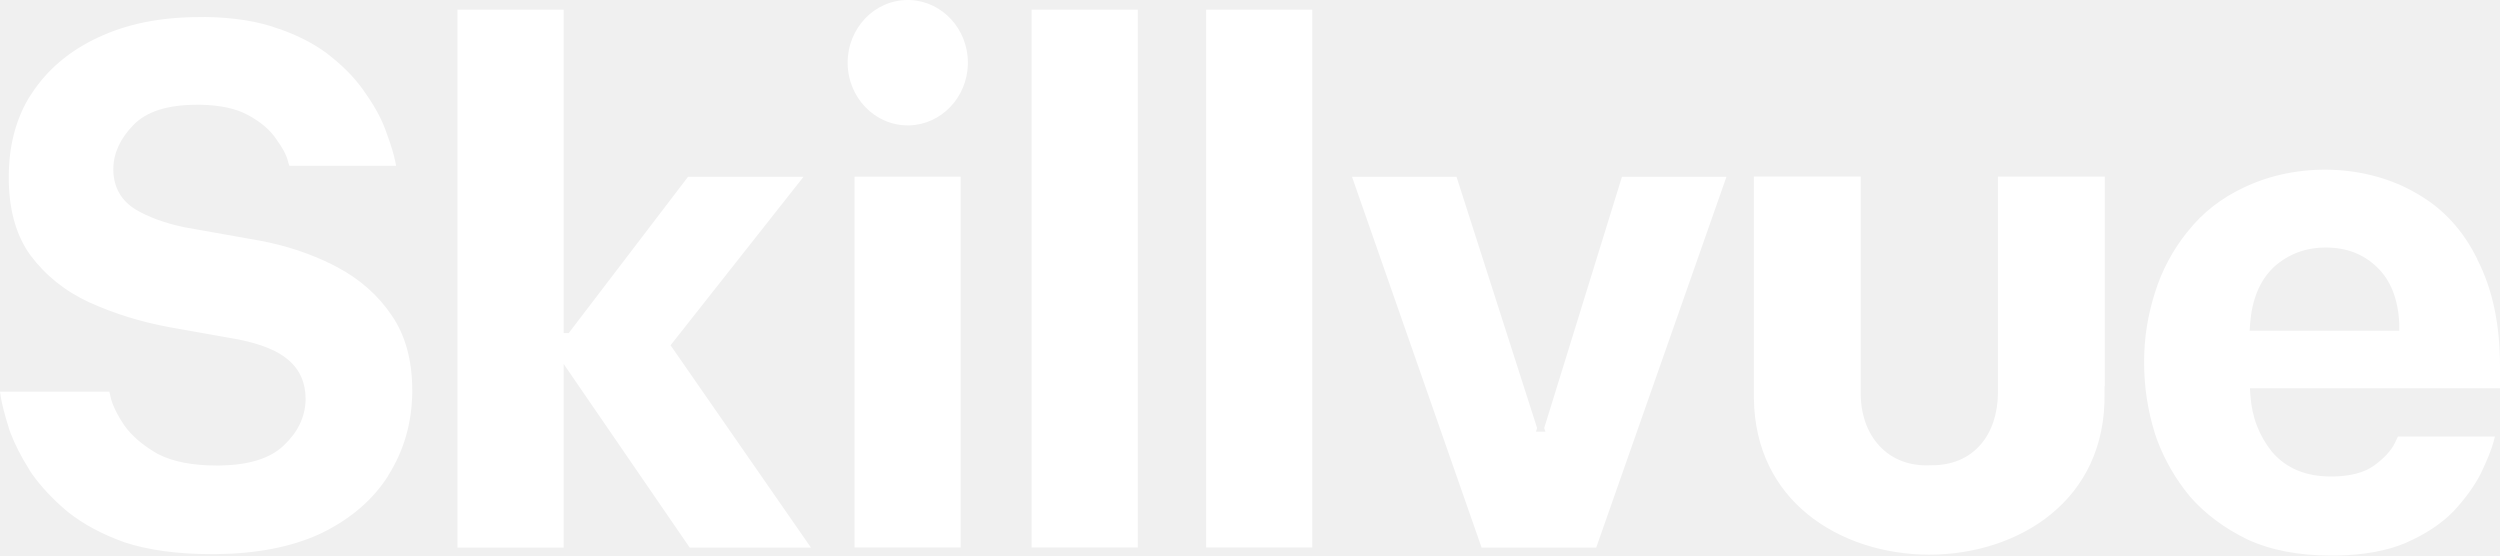
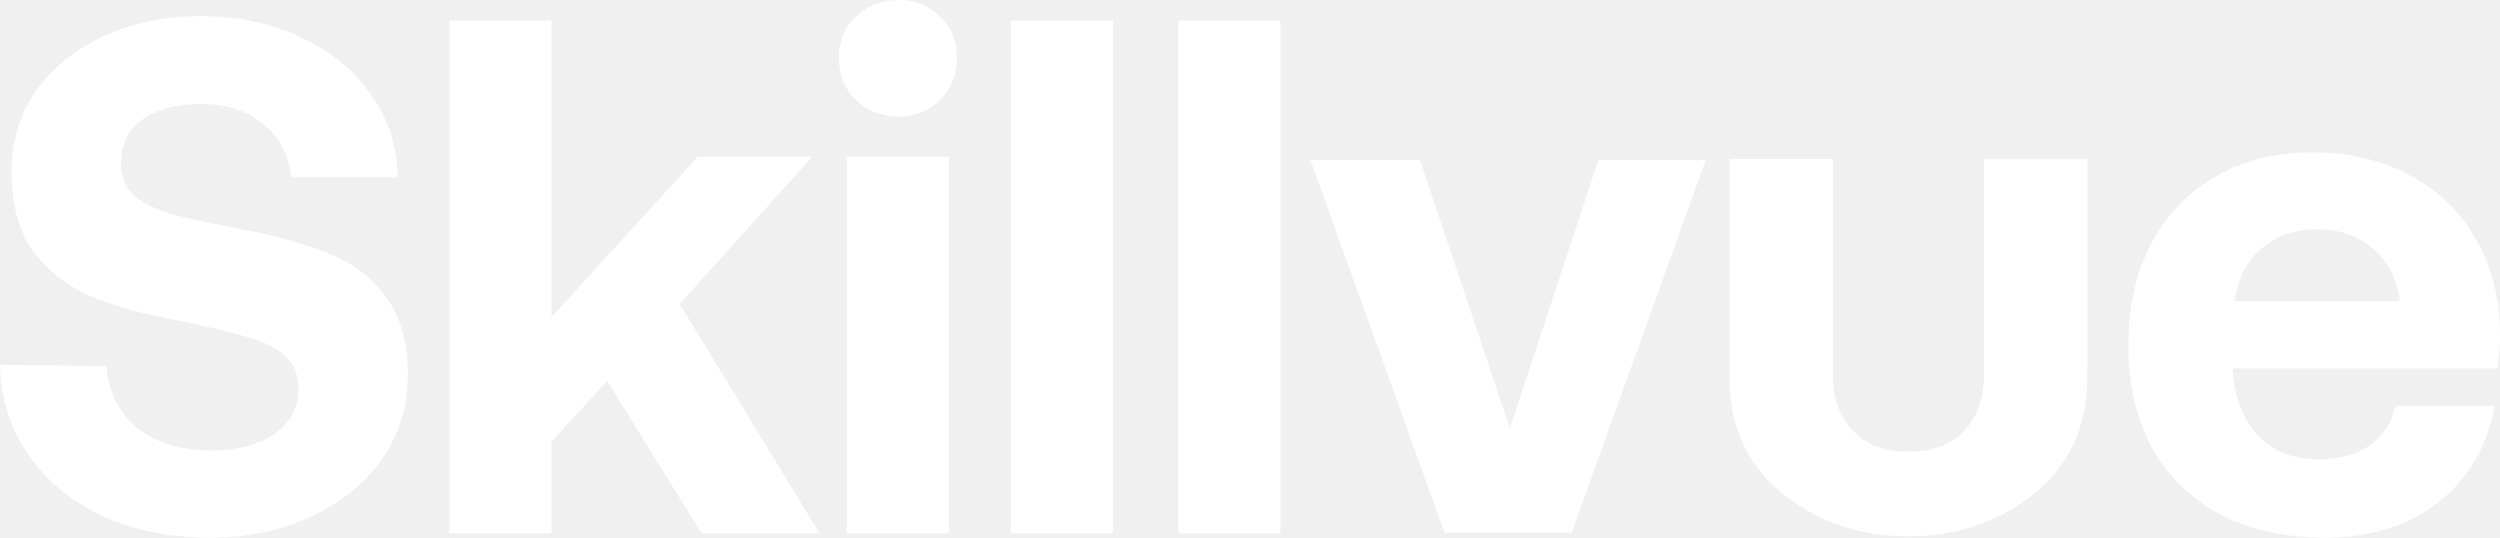
- <svg xmlns="http://www.w3.org/2000/svg" width="72" height="16" viewBox="0 0 72 16" fill="none">
-   <path d="M69.62 5.583L69.621 5.584L69.622 5.584C70.359 6.006 70.934 6.627 71.344 7.459V7.468L71.355 7.49C71.781 8.32 72 9.338 72 10.552V11.182H64.798L64.813 11.402C64.855 12.014 65.066 12.558 65.442 13.024L65.443 13.025L65.445 13.026C65.853 13.495 66.421 13.723 67.124 13.723H67.219L67.22 13.723C67.69 13.71 68.082 13.616 68.367 13.413L68.367 13.413C68.652 13.208 68.86 12.988 68.976 12.752L68.977 12.75L68.977 12.748C68.981 12.739 68.986 12.731 68.991 12.72C68.996 12.711 69.001 12.7 69.006 12.687C69.018 12.665 69.03 12.637 69.032 12.633L69.061 12.572H71.853L71.816 12.718V12.721C71.753 12.95 71.63 13.251 71.451 13.63C71.273 13.982 71.01 14.349 70.66 14.726C70.319 15.078 69.859 15.384 69.274 15.64C68.749 15.862 68.091 15.984 67.294 16H67.134C66.2 16 65.405 15.846 64.735 15.541C64.072 15.22 63.519 14.81 63.072 14.303V14.301L63.049 14.273C62.663 13.801 62.36 13.282 62.142 12.714L62.1 12.6L62.064 12.494V12.492L62.059 12.476C61.853 11.815 61.75 11.134 61.75 10.433C61.75 9.732 61.853 9.088 62.063 8.426L62.063 8.426C62.265 7.779 62.578 7.2 62.993 6.681H62.995L63.024 6.645C63.444 6.118 63.98 5.699 64.638 5.393L64.639 5.393C66.156 4.668 68.161 4.713 69.62 5.583ZM53.59 5.084V11.22L53.589 11.269C53.577 11.903 53.768 12.458 54.13 12.844C54.489 13.231 55.003 13.432 55.608 13.399H55.618C56.211 13.407 56.704 13.194 57.04 12.806L57.04 12.806C57.367 12.432 57.534 11.91 57.541 11.327V5.087H60.619V11.124H60.611V11.331C60.633 12.881 60.015 14.035 59.074 14.804L59.074 14.805C58.127 15.58 56.849 15.974 55.563 15.974C54.277 15.974 52.999 15.579 52.052 14.804C51.142 14.059 50.53 12.953 50.512 11.475L50.512 5.084H53.59ZM5.881 0.489C6.726 0.499 7.442 0.613 8.029 0.83L8.044 0.835H8.049C8.667 1.051 9.18 1.332 9.585 1.673L9.586 1.673L9.586 1.674C9.977 1.992 10.288 2.329 10.525 2.684L10.526 2.684L10.574 2.756L10.575 2.757C10.836 3.134 11.019 3.493 11.136 3.835L11.136 3.837L11.136 3.838C11.263 4.18 11.343 4.449 11.383 4.649L11.408 4.775H8.333L8.3 4.672V4.667L8.297 4.655C8.245 4.448 8.127 4.24 7.966 4.025V4.02L7.948 3.993C7.763 3.724 7.487 3.499 7.138 3.311C6.786 3.121 6.332 3.029 5.788 3.017H5.677C4.855 3.017 4.216 3.198 3.825 3.618C3.463 3.995 3.264 4.416 3.264 4.874V4.92C3.277 5.404 3.498 5.783 3.904 6.032L3.905 6.033C4.28 6.255 4.74 6.422 5.271 6.536L5.272 6.537L5.273 6.537L5.378 6.557L5.379 6.557L5.379 6.557L7.493 6.933C8.247 7.074 8.938 7.305 9.573 7.622L9.699 7.687C10.361 8.036 10.888 8.501 11.283 9.086L11.283 9.086C11.674 9.657 11.873 10.375 11.873 11.246V11.328C11.857 12.19 11.634 12.966 11.199 13.665L11.183 13.691V13.698C10.749 14.384 10.114 14.935 9.265 15.352L9.187 15.388C8.374 15.757 7.384 15.947 6.217 15.959H6.098C5.104 15.959 4.265 15.843 3.581 15.617C2.941 15.387 2.407 15.101 1.971 14.756L1.891 14.69C1.503 14.358 1.183 14.013 0.927 13.657L0.845 13.534V13.528L0.829 13.502C0.6 13.136 0.423 12.787 0.299 12.459L0.256 12.341V12.335L0.252 12.319C0.133 11.941 0.057 11.645 0.021 11.422V11.411L0.019 11.403L0 11.28H3.149L3.168 11.36C3.175 11.389 3.181 11.413 3.188 11.443V11.449L3.191 11.462L3.203 11.506L3.203 11.507L3.204 11.509C3.272 11.738 3.401 11.988 3.584 12.257L3.586 12.26C3.795 12.549 4.09 12.801 4.462 13.026L4.463 13.026L4.463 13.026L4.538 13.07L4.54 13.071L4.542 13.072C4.984 13.302 5.556 13.407 6.245 13.407H6.325C7.14 13.394 7.769 13.217 8.173 12.828L8.173 12.828C8.567 12.458 8.784 12.026 8.801 11.534L8.801 11.532V11.487C8.801 11.027 8.636 10.645 8.303 10.365C7.996 10.097 7.516 9.91 6.89 9.781L6.889 9.78L6.887 9.78L4.89 9.425C4.069 9.274 3.297 9.036 2.574 8.709C1.876 8.387 1.313 7.934 0.877 7.353C0.489 6.819 0.277 6.126 0.254 5.262L0.253 5.178V5.091C0.253 4.23 0.443 3.481 0.818 2.839L0.91 2.698L0.91 2.698C1.36 2.007 1.994 1.467 2.825 1.079C3.657 0.69 4.607 0.492 5.758 0.492H5.882L5.881 0.489ZM41.948 5.092L44.269 12.328L44.237 12.432H44.507L44.473 12.327L46.712 5.092H49.722L45.971 15.771H42.67L38.938 5.092H41.948ZM16.234 0.279V9.593H16.379L19.815 5.092H23.141L19.312 9.944L23.355 15.77H19.863L16.234 10.483V15.77H13.176V0.279H16.234ZM27.668 5.088V15.767H24.61V5.088H27.668ZM32.769 0.279V15.767H29.71V0.279H32.769ZM37.794 0.279V15.767H34.736V0.279H37.794ZM66.978 7.129C66.409 7.129 65.915 7.313 65.499 7.68L65.498 7.682L65.496 7.683L65.458 7.719L65.458 7.72C65.073 8.097 64.859 8.636 64.805 9.304V9.306L64.79 9.526H69.099V9.314L69.099 9.312C69.064 8.618 68.855 8.065 68.444 7.682C68.053 7.308 67.56 7.129 66.986 7.129H66.978ZM26.189 0L26.233 0.002C27.149 0.052 27.875 0.841 27.875 1.805V1.85C27.85 2.811 27.11 3.583 26.191 3.611H26.143C25.188 3.611 24.412 2.801 24.412 1.805C24.412 0.81 25.186 2.02532e-05 26.143 0H26.189Z" fill="white" />
+ <svg xmlns="http://www.w3.org/2000/svg" width="744" height="160" viewBox="0 0 744 160" fill="none">
+   <path d="M59.716 4.796C70.783 4.796 80.701 6.902 89.467 11.116C98.377 15.185 105.352 20.851 110.382 28.116C115.556 35.382 118.213 43.596 118.357 52.75H86.662C85.944 46.212 83.214 40.979 78.472 37.056C73.729 32.988 67.476 30.954 59.716 30.954C52.531 30.954 46.778 32.481 42.467 35.532C38.157 38.583 36.006 42.942 36.005 48.607C36.005 52.676 37.299 55.874 39.885 58.199C42.473 60.379 46.139 62.195 50.88 63.648C55.624 64.955 62.956 66.556 72.871 68.445C82.93 70.334 91.413 72.737 98.311 75.643C105.207 78.404 110.74 82.69 114.907 88.5C119.218 94.168 121.377 101.795 121.377 111.385C121.377 120.685 118.862 129.044 113.832 136.454C108.802 143.72 101.756 149.458 92.702 153.672C83.791 157.886 73.731 160 62.521 160C50.448 160 39.666 157.813 30.181 153.454C20.84 148.95 13.508 142.778 8.191 134.931C2.872 127.084 0.144 118.291 0 108.556L31.695 108.991C32.269 116.546 35.285 122.647 40.746 127.297C46.351 131.802 53.753 134.06 62.951 134.06C70.568 134.06 76.749 132.461 81.492 129.264C86.378 125.922 88.822 121.341 88.822 115.528C88.822 111.459 87.457 108.261 84.726 105.936C82.14 103.465 78.402 101.577 73.516 100.269C68.773 98.816 61.37 97.071 51.311 95.037C41.393 93.148 33.055 90.754 26.301 87.847C19.545 84.796 14.017 80.359 9.705 74.547C5.537 68.588 3.45 60.745 3.45 51.009C3.45 42.145 5.822 34.221 10.565 27.246C15.451 20.272 22.133 14.821 30.611 10.898C39.234 6.829 48.937 4.796 59.716 4.796Z" fill="white" />
+   <path fill-rule="evenodd" clip-rule="evenodd" d="M688.071 45.342C699.043 45.343 708.679 47.594 716.979 52.097C725.422 56.457 731.969 62.709 736.613 70.847C741.396 78.839 743.858 88.284 744 99.181C744 103.104 743.72 106.592 743.158 109.644H664.428V110.514C665.131 118.652 667.663 125.049 672.025 129.699C676.387 134.35 682.368 136.672 689.966 136.672C696.016 136.672 701.011 135.369 704.951 132.754C709.031 129.993 711.704 125.992 712.97 120.76H742.307C741.182 128.17 738.44 134.857 734.078 140.815C729.715 146.774 723.945 151.498 716.768 154.986C709.594 158.328 701.365 160 692.08 160C679.98 160 669.493 157.67 660.629 153.019C651.905 148.369 645.147 141.763 640.363 133.19C635.719 124.471 633.405 114.369 633.405 102.889C633.405 91.263 635.65 81.162 640.153 72.588C644.796 63.869 651.204 57.183 659.365 52.533C667.666 47.738 677.237 45.342 688.071 45.342ZM689.334 68.227C682.862 68.227 677.371 70.188 672.868 74.111C668.507 77.889 665.905 83.05 665.059 89.588H714.241C713.256 82.76 710.507 77.526 706.004 73.894C701.642 70.118 696.086 68.227 689.334 68.227Z" fill="white" />
+   <path d="M545.494 111.577C545.363 118.305 547.52 124.256 551.665 128.419C555.768 132.578 561.617 134.701 568.402 134.37H569.163C575.577 134.312 580.973 132.065 584.709 128.008C588.455 123.975 590.339 118.385 590.426 112.213V47.351H621.202V109.384H621.119V112.255C621.352 127.571 615.068 139.065 605.408 146.892L604.465 147.637C594.176 155.556 582 159.615 567.939 159.615C553.878 159.615 541.702 155.556 531.412 147.637C521.843 140.273 515.336 129.474 514.758 115.101L514.725 113.695V47.318H545.494V111.577Z" fill="white" />
+   <path d="M164.116 94.385L207.658 46.648H241.727L202.272 90.467L243.878 158.694H208.742L180.712 113.352L164.116 131.44V158.694H133.72V6.11H164.116V94.385Z" fill="white" />
+   <path d="M331.233 158.694H300.837V6.11H331.233V158.694Z" fill="white" />
+   <path d="M381.04 158.694H350.645V6.11H381.04V158.694Z" fill="white" />
+   <path d="M282.41 158.686H252.014V46.648H282.41V158.686Z" fill="white" />
+   <path d="M449.347 127.473L475.689 47.577H507.649L467.697 158.569H429.905L389.962 47.577H422.567L449.347 127.473Z" fill="white" />
+   <path d="M267.319 0C272.349 0 276.515 1.672 279.82 5.014C283.126 8.21 284.783 12.278 284.784 17.218C284.784 22.159 283.126 26.306 279.82 29.648C276.516 32.988 272.348 34.661 267.319 34.662C262.289 34.662 258.044 32.99 254.595 29.648C251.29 26.306 249.639 22.159 249.639 17.218C249.64 12.279 251.291 8.21 254.595 5.014C258.044 1.672 262.289 0 267.319 0Z" fill="white" />
</svg>
